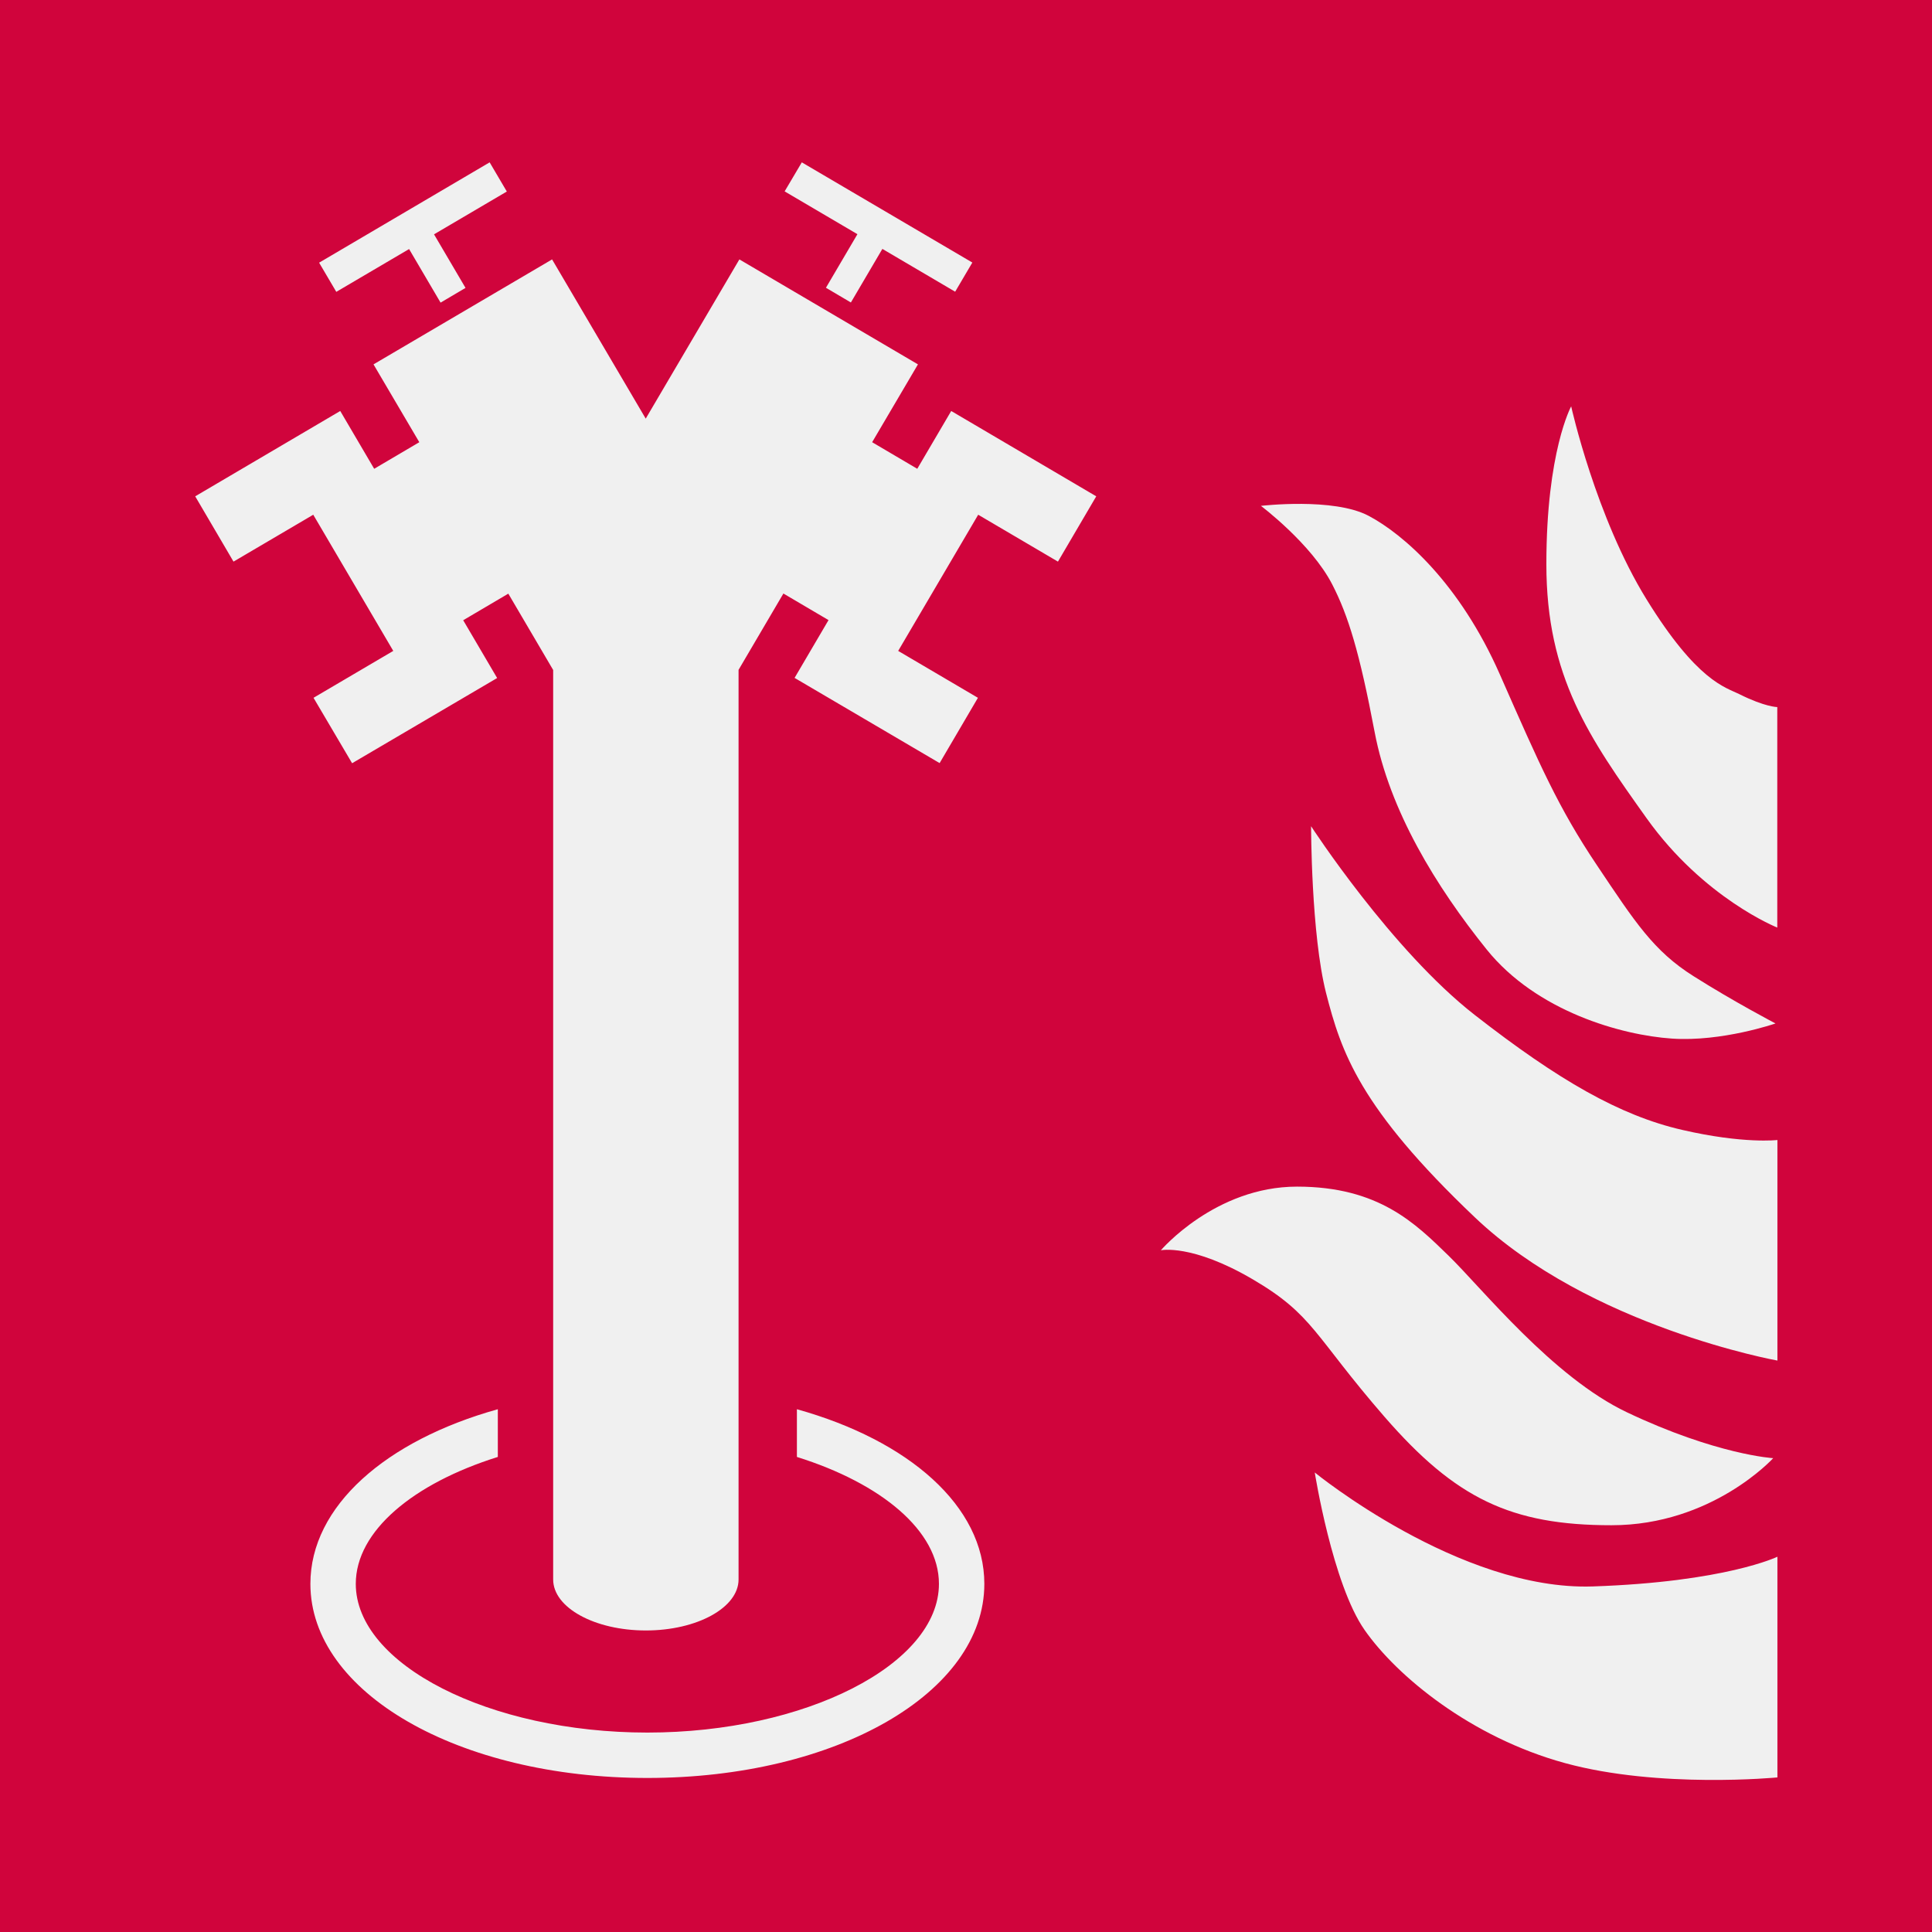
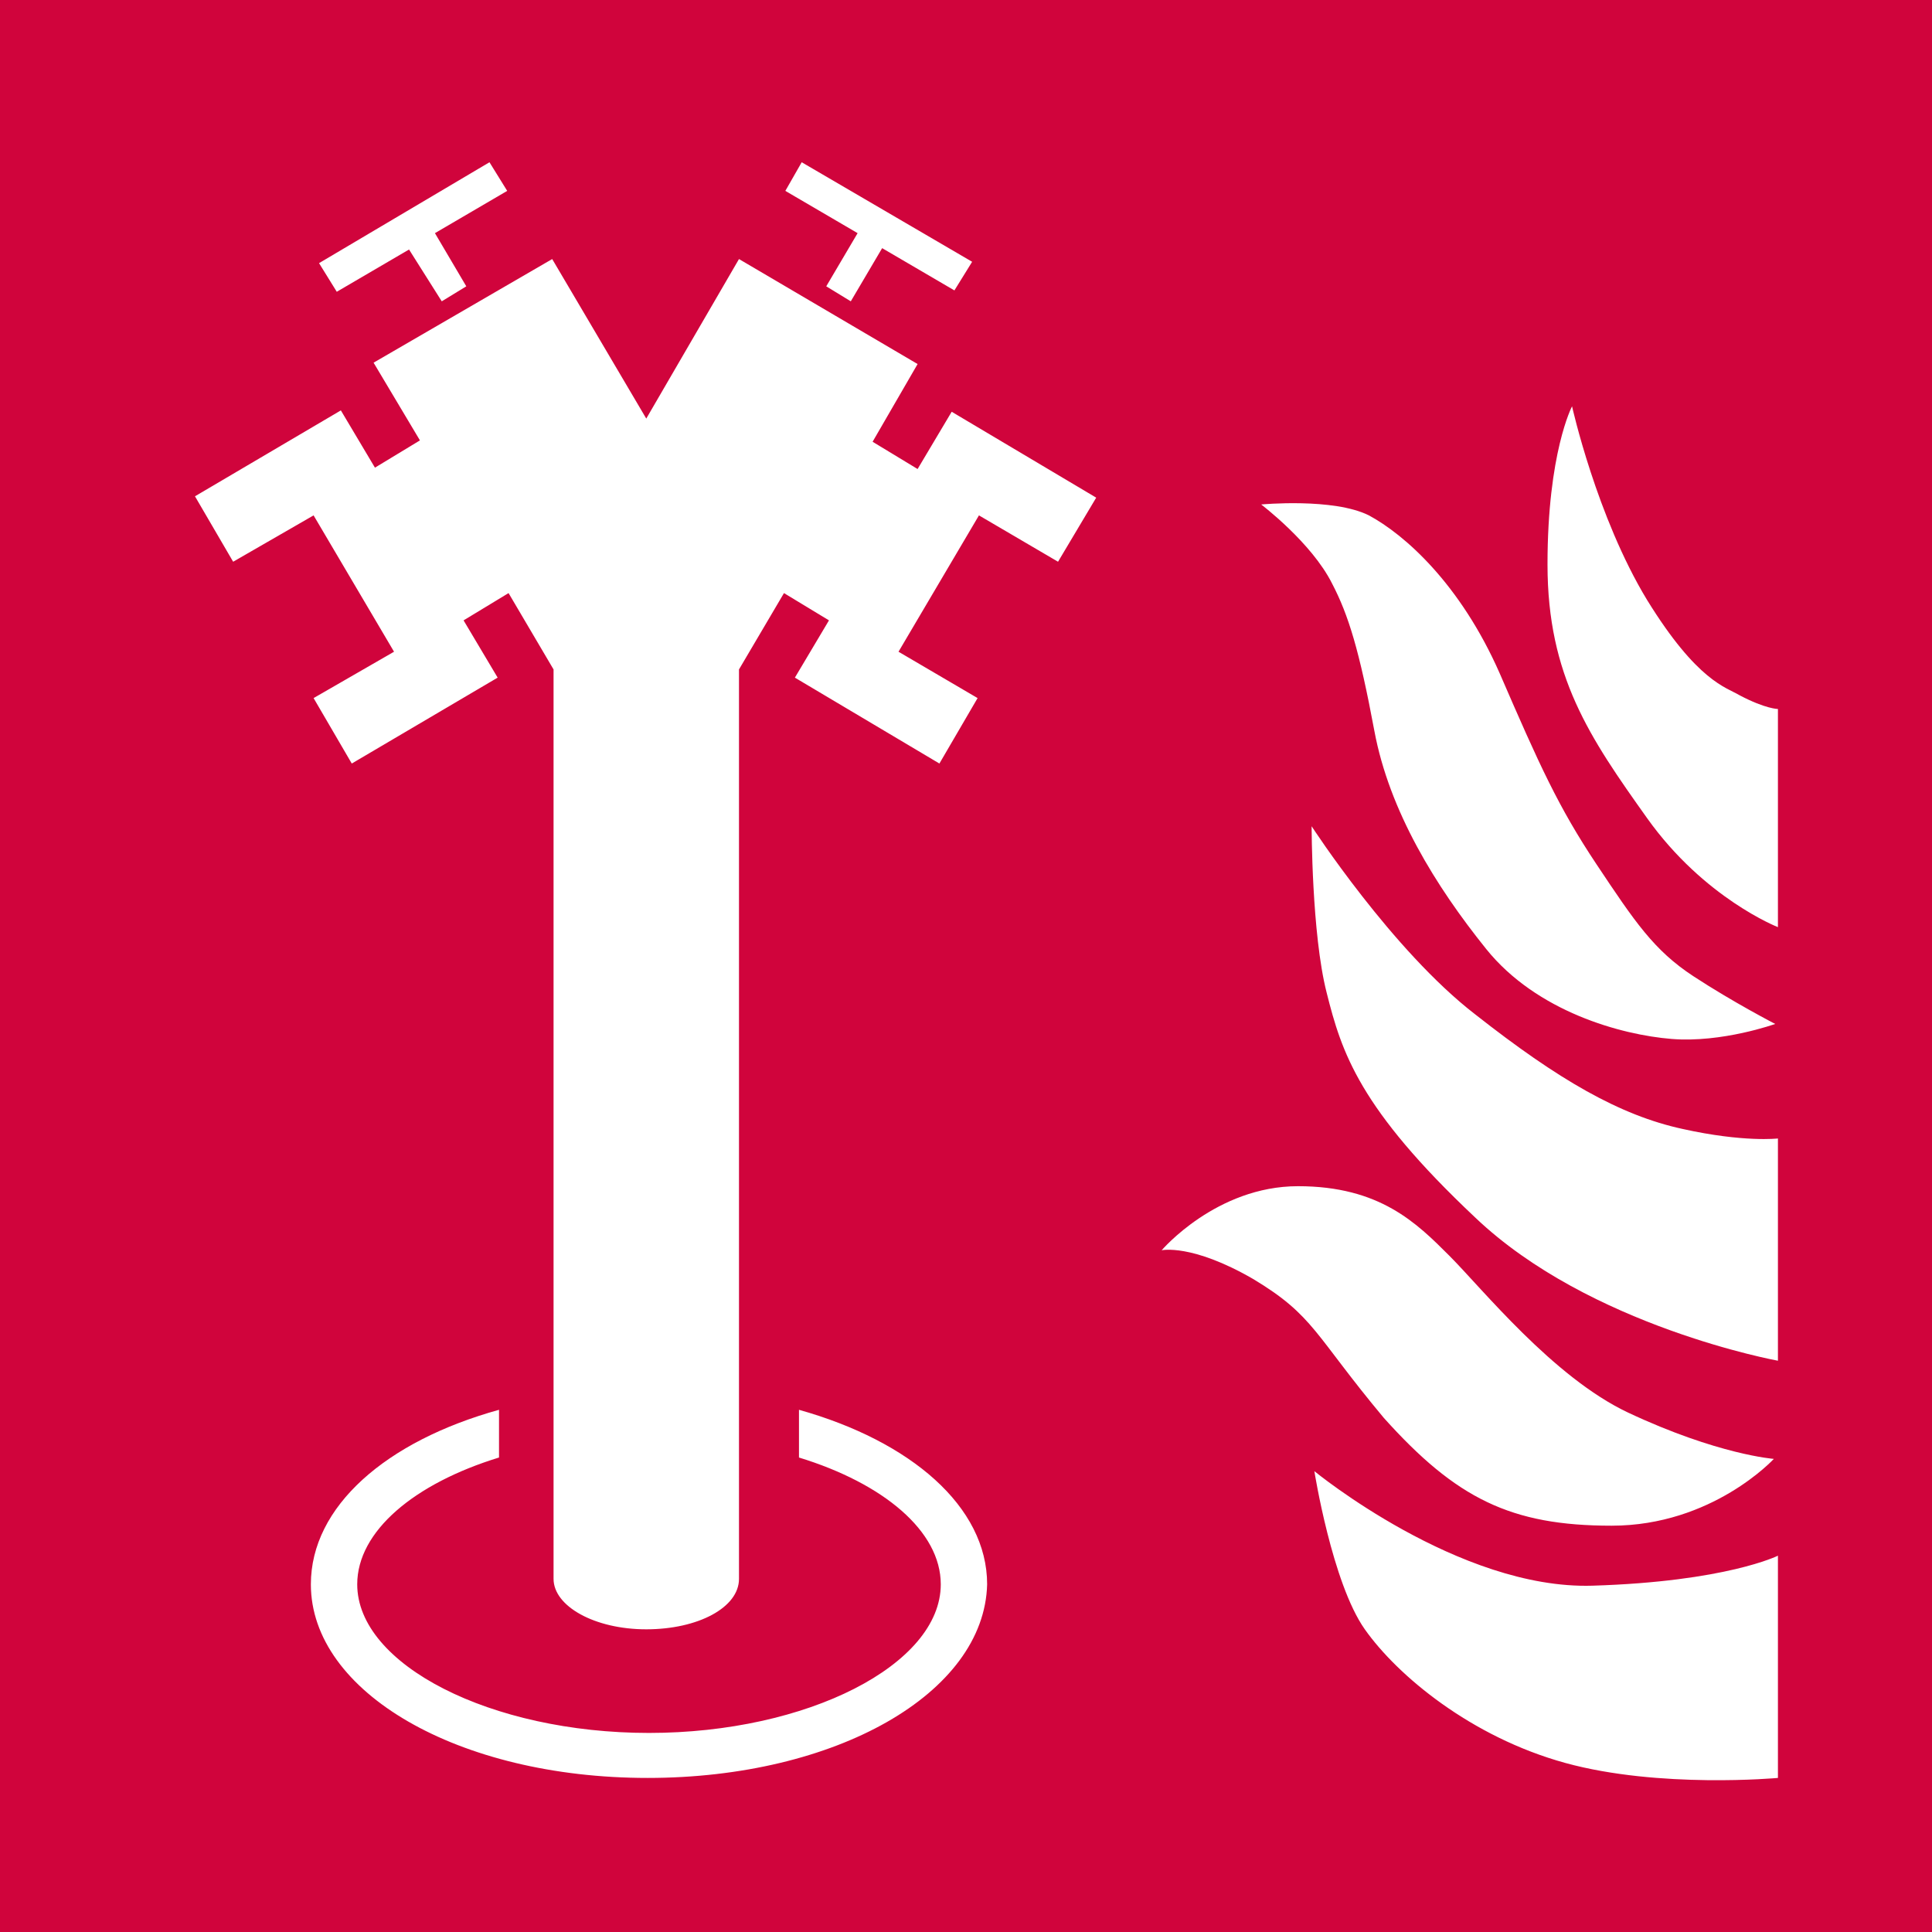
- <svg xmlns="http://www.w3.org/2000/svg" version="1.1" x="0px" y="0px" viewBox="0 0 141.73 141.73" style="enable-background:new 0 0 141.73 141.73;" xml:space="preserve">
+ <svg xmlns="http://www.w3.org/2000/svg" version="1.1" x="0px" y="0px" viewBox="0 0 141.7 141.7" style="enable-background:new 0 0 141.7 141.7;" xml:space="preserve">
  <style type="text/css">
- 	.st0{fill-rule:evenodd;clip-rule:evenodd;fill:#D0043C;}
+ 	.st0{fill-rule:evenodd;clip-rule:evenodd;fill:#FFFFFF;}
+ 	.st1{fill-rule:evenodd;clip-rule:evenodd;fill:#D0043C;}
</style>
+   <g id="Laag_2">
+     <rect y="0" class="st0" width="141.7" height="141.7" />
+   </g>
  <g id="Laag_1">
- </g>
-   <g id="Layer_1">
-     <path class="st0" d="M0,0v141.73h141.73V0H0z M100.4,37.84c2.57,1.36,6.69,4.96,9.63,11.64c2.94,6.68,4.29,9.77,7.11,13.98   c2.82,4.21,4.17,6.31,7.11,8.16c2.94,1.86,6,3.46,6,3.46s-3.92,1.36-7.6,1.11c-3.68-0.25-9.93-1.98-13.6-6.55   c-3.68-4.58-7.11-10.14-8.21-15.95c-1.1-5.81-1.93-8.53-3.11-10.82c-1.54-2.99-5.23-5.76-5.23-5.76S97.83,36.48,100.4,37.84z    M58.82,11.91l12.51,7.35l-1.26,2.14l-5.34-3.14l-2.31,3.93l-1.83-1.08l2.31-3.93l-5.34-3.14L58.82,11.91z M35.92,11.91l1.26,2.14   l-5.34,3.14l2.31,3.93l-1.83,1.08l-2.31-3.93l-5.34,3.14l-1.26-2.14L35.92,11.91z M47.49,130.43c-13.86,0-24.72-6.26-24.72-14.24   c0-5.7,5.54-10.52,13.75-12.81v3.5c-6.19,1.94-10.42,5.43-10.42,9.31c0,5.91,9.79,10.91,21.39,10.91c11.59,0,21.39-5,21.39-10.91   c0-3.89-4.23-7.37-10.42-9.31v-3.5c8.21,2.29,13.75,7.11,13.75,12.81C72.21,124.18,61.35,130.43,47.49,130.43z M77.61,41.2   l-5.85-3.44l-5.87,9.99l5.85,3.44l-2.81,4.79l-10.64-6.25l2.49-4.24l-3.31-1.95l-3.29,5.6v66.73c0,2.06-3.04,3.74-6.8,3.74   c-3.75,0-6.8-1.67-6.8-3.74V49.15l-3.29-5.6l-3.31,1.95l2.49,4.24l-10.64,6.25L23,51.19l5.85-3.44l-5.87-9.99l-5.85,3.44   l-2.81-4.79l10.64-6.26l2.49,4.24l3.31-1.95l-3.36-5.71l13.1-7.7l6.87,11.68l6.87-11.68l13.1,7.7l-3.36,5.71l3.31,1.95l2.49-4.24   l10.64,6.26L77.61,41.2z M91.9,93.85c-4.47-2.62-6.74-2.13-6.74-2.13s3.98-4.67,9.99-4.67c6.01,0,8.69,2.71,11.13,5.08   c2.44,2.38,7.63,8.9,13.08,11.48c6.58,3.12,10.72,3.36,10.72,3.36s-4.47,4.92-11.86,4.92c-7.39,0-11.45-1.97-16.65-7.95   C96.37,97.95,96.37,96.47,91.9,93.85z M130.39,130.39c0,0-8.68,0.84-15.58-1.05c-6.91-1.89-12.35-6.39-14.7-9.76   c-2.36-3.36-3.66-11.56-3.66-11.56s10.64,8.69,20.39,8.36c9.75-0.33,13.55-2.18,13.55-2.18V130.39z M130.39,99.81   c0,0-13.75-2.47-22.2-10.51c-8.46-8.04-9.8-12.12-10.91-16.45c-1.1-4.33-1.1-12.24-1.1-12.24s5.9,9.09,12.01,13.85   c6.13,4.78,10.64,7.38,15.22,8.43c4.5,1.04,6.98,0.74,6.98,0.74V99.81z M130.39,68.05c0,0-5.4-2.14-9.6-8.03   c-4.19-5.88-7.35-10.36-7.35-18.63c0-8.27,1.82-11.58,1.82-11.58s1.8,8.12,5.53,14.16c3.71,6.01,5.77,6.44,6.8,6.95   c1.9,0.95,2.79,0.95,2.79,0.95V68.05z" />
+     <g id="Laag_1_1_">
+ 	</g>
+     <g id="Layer_1">
+       <path class="st1" d="M0,0v141.7h141.7V0H0z M100.4,37.8c2.6,1.4,6.7,5,9.6,11.6c2.9,6.7,4.3,9.8,7.1,14s4.2,6.3,7.1,8.2    c2.9,1.9,6,3.5,6,3.5s-3.9,1.4-7.6,1.1s-9.9-2-13.6-6.6c-3.7-4.6-7.1-10.1-8.2-16s-1.9-8.5-3.1-10.8c-1.5-3-5.2-5.8-5.2-5.8    S97.8,36.5,100.4,37.8z M58.8,11.9l12.5,7.3l-1.3,2.1l-5.3-3.1l-2.3,3.9l-1.8-1.1l2.3-3.9L57.6,14L58.8,11.9z M35.9,11.9l1.3,2.1    l-5.3,3.1l2.3,3.9l-1.8,1.1L30,18.3l-5.3,3.1l-1.3-2.1L35.9,11.9z M47.5,130.4c-13.9,0-24.7-6.3-24.7-14.2    c0-5.7,5.5-10.5,13.8-12.8v3.5c-6.2,1.9-10.4,5.4-10.4,9.3c0,5.9,9.8,10.9,21.4,10.9c11.6,0,21.4-5,21.4-10.9    c0-3.9-4.2-7.4-10.4-9.3v-3.5c8.2,2.3,13.8,7.1,13.8,12.8C72.2,124.2,61.3,130.4,47.5,130.4z M77.6,41.2l-5.8-3.4l-5.9,10l5.8,3.4    L68.9,56l-10.6-6.3l2.5-4.2l-3.3-2l-3.3,5.6v66.7c0,2.1-3,3.7-6.8,3.7c-3.8,0-6.8-1.7-6.8-3.7V49.1l-3.3-5.6l-3.3,2l2.5,4.2    L25.8,56L23,51.2l5.9-3.4l-5.9-10l-5.9,3.4l-2.8-4.8L25,30.1l2.5,4.2l3.3-2l-3.4-5.7L40.5,19l6.9,11.7L54.2,19l13.1,7.7L64,32.4    l3.3,2l2.5-4.2l10.6,6.3L77.6,41.2z M91.9,93.8c-4.5-2.6-6.7-2.1-6.7-2.1s4-4.7,10-4.7c6,0,8.7,2.7,11.1,5.1    c2.4,2.4,7.6,8.9,13.1,11.5c6.6,3.1,10.7,3.4,10.7,3.4s-4.5,4.9-11.9,4.9s-11.4-2-16.7-7.9C96.4,97.9,96.4,96.5,91.9,93.8z     M130.4,130.4c0,0-8.7,0.8-15.6-1.1c-6.9-1.9-12.3-6.4-14.7-9.8c-2.4-3.4-3.7-11.6-3.7-11.6s10.6,8.7,20.4,8.4s13.6-2.2,13.6-2.2    V130.4z M130.4,99.8c0,0-13.8-2.5-22.2-10.5c-8.5-8-9.8-12.1-10.9-16.5c-1.1-4.3-1.1-12.2-1.1-12.2s5.9,9.1,12,13.8    c6.1,4.8,10.6,7.4,15.2,8.4c4.5,1,7,0.7,7,0.7V99.8z M130.4,68c0,0-5.4-2.1-9.6-8c-4.2-5.9-7.3-10.4-7.3-18.6s1.8-11.6,1.8-11.6    s1.8,8.1,5.5,14.2c3.7,6,5.8,6.4,6.8,7c1.9,1,2.8,1,2.8,1L130.4,68L130.4,68z" />
+     </g>
  </g>
</svg>
